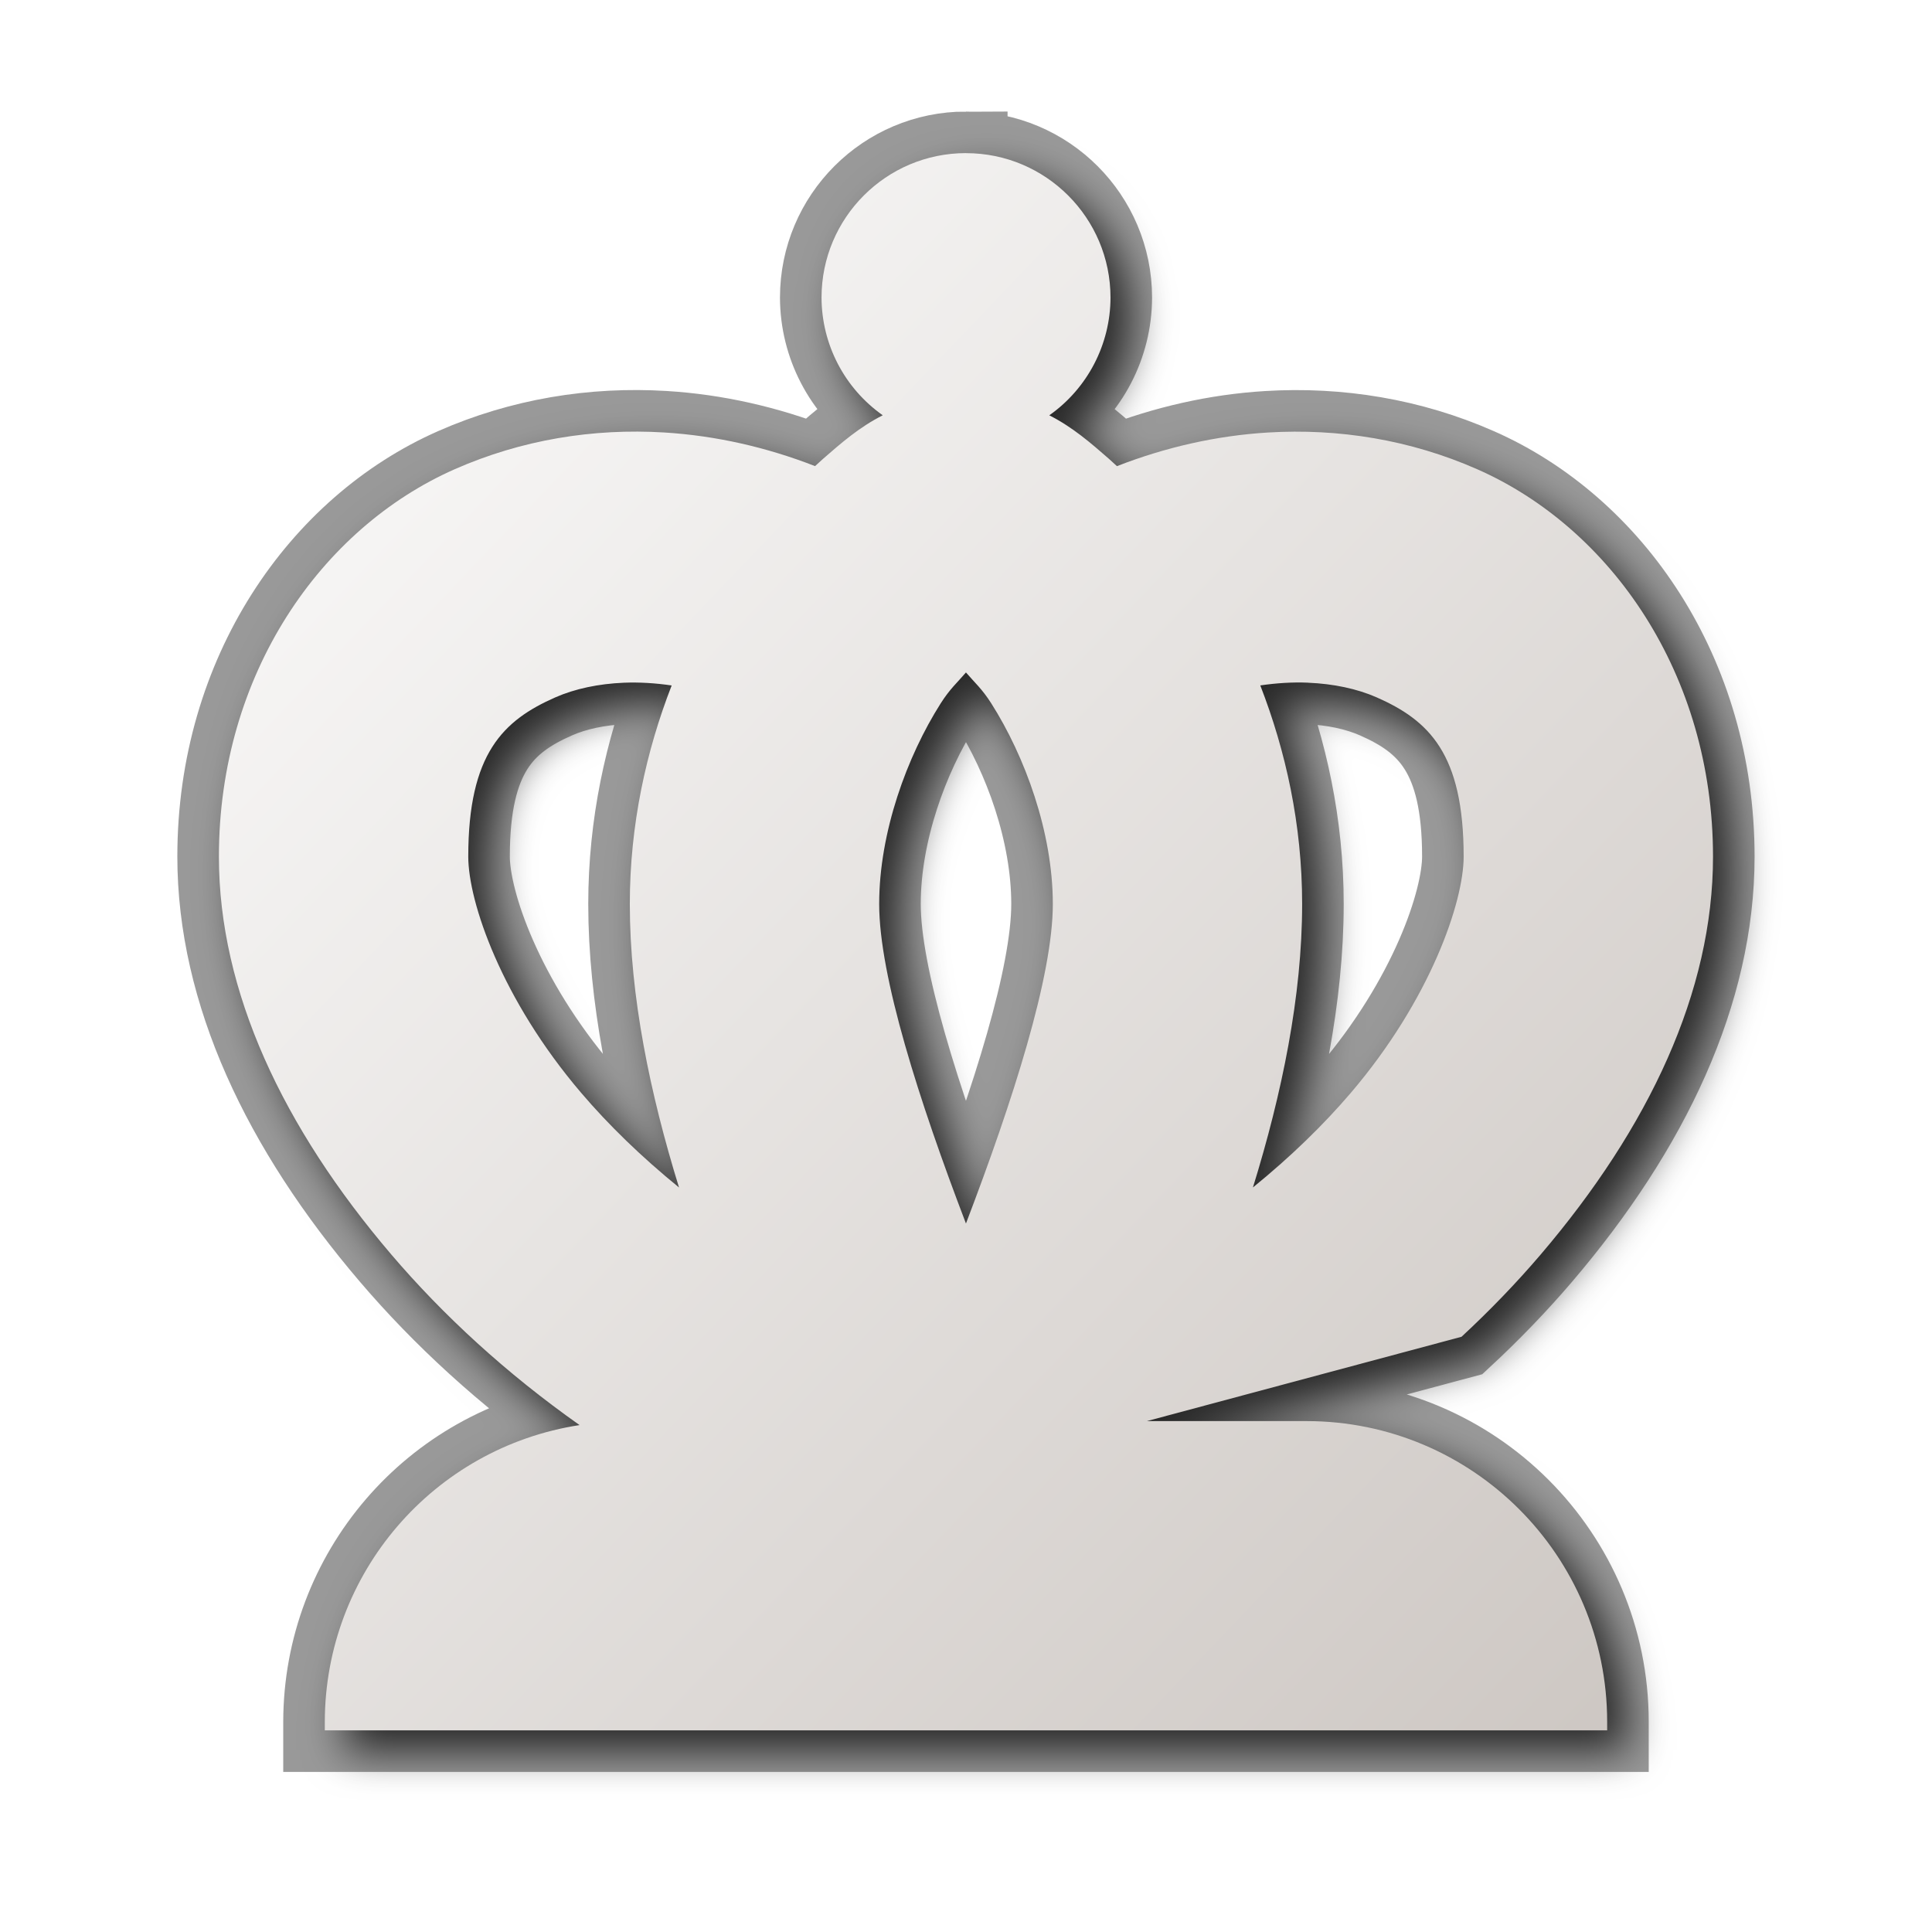
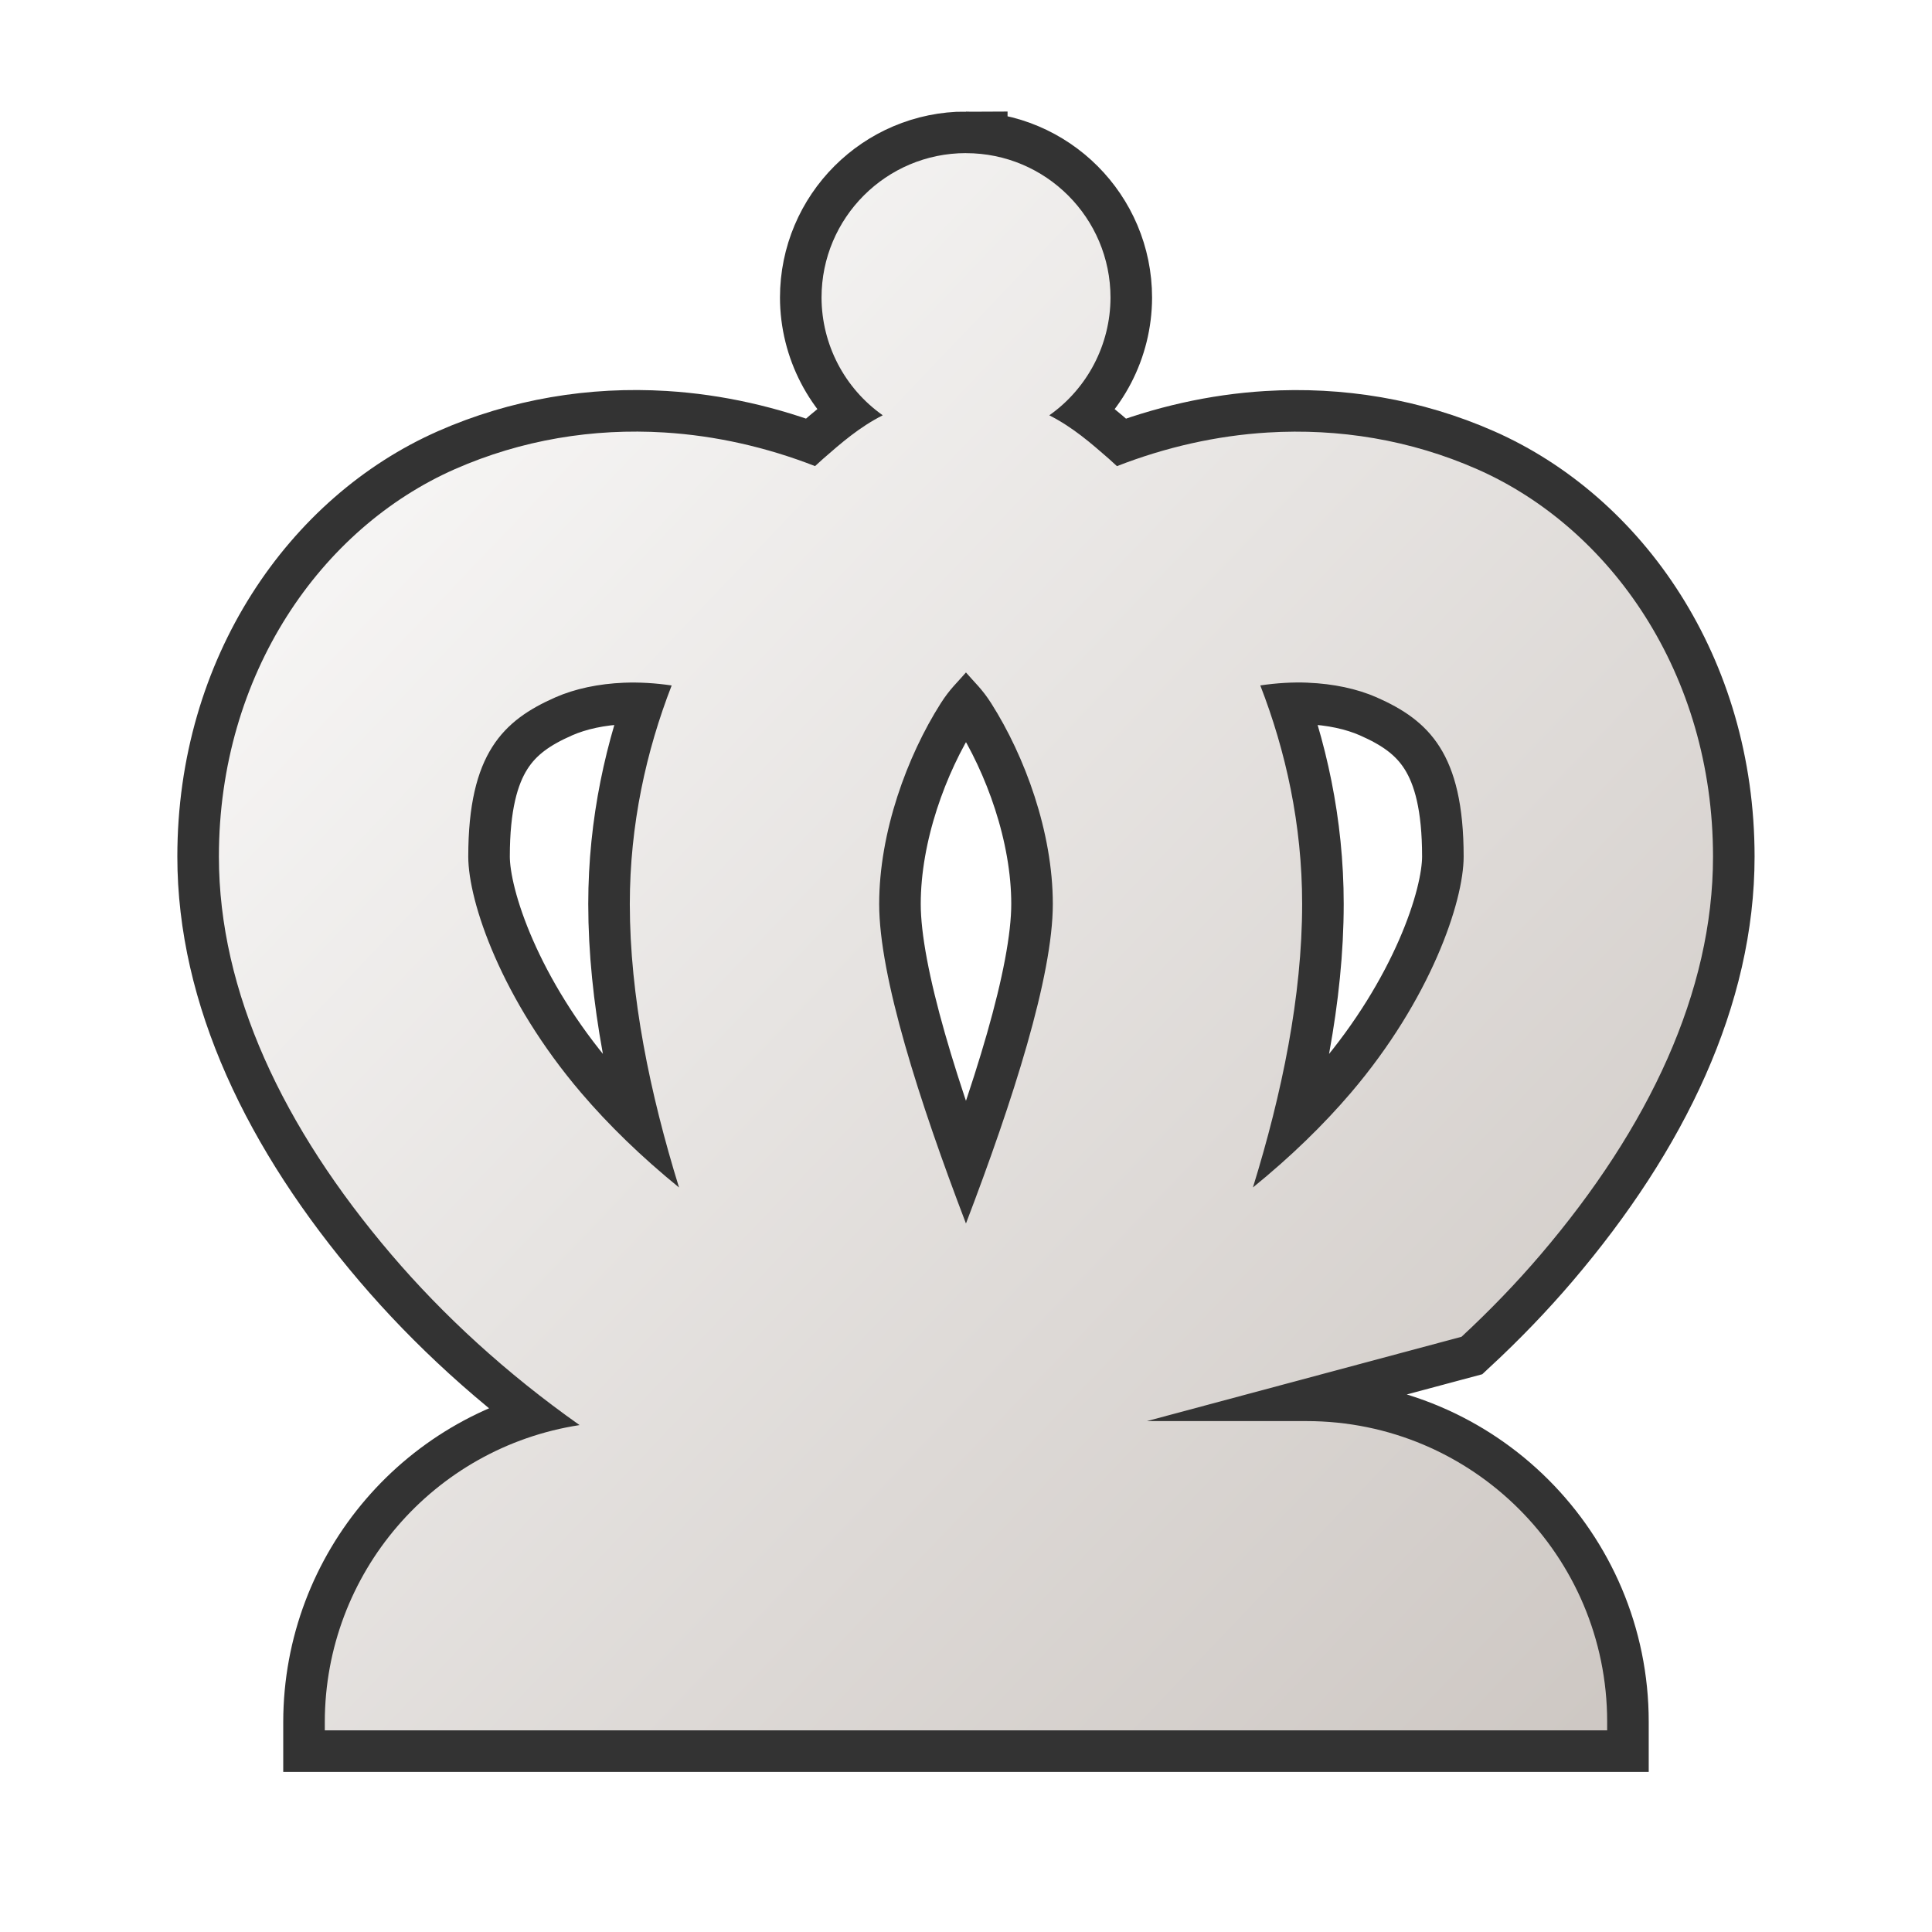
- <svg xmlns="http://www.w3.org/2000/svg" xmlns:xlink="http://www.w3.org/1999/xlink" style="color-scheme:light only" width="175.696" height="175.696" viewBox="0 0 46.486 46.486">
+ <svg xmlns="http://www.w3.org/2000/svg" xmlns:xlink="http://www.w3.org/1999/xlink" style="color-scheme:light only" width="128" height="128" viewBox="0 0 46.486 46.486">
  <defs>
    <linearGradient id="a">
      <stop offset="0" style="stop-color:#fff;stop-opacity:1" />
      <stop offset="1" style="stop-color:#c5beb9;stop-opacity:1" />
    </linearGradient>
    <linearGradient xlink:href="#a" id="b" x1="65.336" x2="108.254" y1="76.231" y2="118.164" gradientTransform="matrix(1 0 0 1.0235 -61.768 -74.455)" gradientUnits="userSpaceOnUse" />
-     <filter id="c" width="1.081" height="1.076" x="-.033" y="-.032" style="color-interpolation-filters:sRGB">
-       <feFlood flood-color="#000" flood-opacity=".745" result="flood" />
-       <feGaussianBlur in="SourceGraphic" result="blur" stdDeviation=".5" />
-       <feOffset dx=".5" dy=".5" in="blur" result="offset" />
-       <feComposite in="flood" in2="offset" operator="in" result="comp1" />
-       <feComposite in="SourceGraphic" in2="comp1" result="comp2" />
-     </filter>
  </defs>
-   <path d="M23.243 3.684c-1.92 0-3.476 1.557-3.476 3.477a3.476 3.476 0 0 0 1.473 2.831c-.563.285-1.002.669-1.433 1.045-.066.058-.131.118-.196.178-1.17-.456-2.394-.733-3.627-.809-1.711-.105-3.434.175-5.041.883-3.213 1.416-5.676 4.924-5.676 9.322 0 3.248 1.541 6.518 4.15 9.576 1.244 1.458 2.758 2.854 4.528 4.102-3.523.544-6.124 3.573-6.13 7.138v.207h30.855v-.207c-0-3.995-3.239-7.234-7.234-7.234h-3.841l7.571-2.029c.69-.64 1.326-1.301 1.902-1.976 2.609-3.058 4.149-6.328 4.149-9.576 0-4.399-2.461-7.906-5.674-9.322-1.607-.708-3.33-.987-5.041-.883-1.232.075-2.457.353-3.627.809-.065-.06-.129-.12-.195-.178-.431-.376-.87-.76-1.433-1.045a3.477 3.477 0 0 0 1.473-2.831c0-1.92-1.557-3.477-3.477-3.477zm-.001 12.495c.208.243.389.397.609.744.808 1.272 1.481 3.098 1.481 4.828 0 1.737-.96 4.73-2.09 7.687-1.13-2.957-2.088-5.95-2.088-7.687 0-1.73.672-3.556 1.48-4.828.22-.347.4-.501.608-.744zm-8.23.247c.372-.015.76.009 1.149.066-.61 1.57-1.007 3.343-1.007 5.259 0 2.215.486 4.563 1.184 6.82-.901-.733-1.693-1.501-2.356-2.279-1.913-2.242-2.715-4.591-2.715-5.682 0-2.48.841-3.279 2.096-3.832.471-.207 1.039-.327 1.649-.352zm16.462 0c.609.025 1.178.145 1.649.352 1.255.553 2.094 1.352 2.094 3.832 0 1.09-.8 3.439-2.713 5.682-.663.777-1.455 1.546-2.357 2.278.698-2.256 1.184-4.605 1.184-6.82 0-1.916-.397-3.689-1.007-5.259.389-.057.777-.082 1.149-.066z" style="color:#000;font-variation-settings:normal;fill:none;fill-opacity:1;stroke:#000;stroke-width:2;stroke-linecap:round;stroke-linejoin:miter;stroke-miterlimit:4;stroke-dasharray:none;stroke-dashoffset:0;stroke-opacity:.4;paint-order:stroke fill markers;stop-color:#000" />
-   <path d="M23.243 3.684c-1.92 0-3.476 1.557-3.476 3.477a3.476 3.476 0 0 0 1.473 2.831c-.563.285-1.002.669-1.433 1.045-.066.058-.131.118-.196.178-1.17-.456-2.394-.733-3.627-.809-1.711-.105-3.434.175-5.041.883-3.213 1.416-5.676 4.924-5.676 9.322 0 3.248 1.541 6.518 4.15 9.576 1.244 1.458 2.758 2.854 4.528 4.102-3.523.544-6.124 3.573-6.13 7.138v.207h30.855v-.207c-0-3.995-3.239-7.234-7.234-7.234h-3.841l7.571-2.029c.69-.64 1.326-1.301 1.902-1.976 2.609-3.058 4.149-6.328 4.149-9.576 0-4.399-2.461-7.906-5.674-9.322-1.607-.708-3.33-.987-5.041-.883-1.232.075-2.457.353-3.627.809-.065-.06-.129-.12-.195-.178-.431-.376-.87-.76-1.433-1.045a3.477 3.477 0 0 0 1.473-2.831c0-1.92-1.557-3.477-3.477-3.477m-.001 12.495c.208.243.389.397.609.744.808 1.272 1.481 3.098 1.481 4.828 0 1.737-.96 4.73-2.09 7.687-1.13-2.957-2.088-5.95-2.088-7.687 0-1.73.672-3.556 1.48-4.828.22-.347.4-.501.608-.744m-8.23.247c.372-.015.76.009 1.149.066-.61 1.57-1.007 3.343-1.007 5.259 0 2.215.486 4.563 1.184 6.82-.901-.733-1.693-1.501-2.356-2.279-1.913-2.242-2.715-4.591-2.715-5.682 0-2.48.841-3.279 2.096-3.832.471-.207 1.039-.327 1.649-.352m16.462 0c.609.025 1.178.145 1.649.352 1.255.553 2.094 1.352 2.094 3.832 0 1.09-.8 3.439-2.713 5.682-.663.777-1.455 1.546-2.357 2.278.698-2.256 1.184-4.605 1.184-6.82 0-1.916-.397-3.689-1.007-5.259.389-.057.777-.082 1.149-.066z" style="color:#000;font-variation-settings:normal;fill:url(#b);fill-opacity:1;stroke:none;stroke-width:2;stroke-linecap:round;stroke-linejoin:miter;stroke-miterlimit:4;stroke-dasharray:none;stroke-dashoffset:0;stroke-opacity:.4;paint-order:stroke fill markers;filter:url(#c);stop-color:#000" />
+   <path d="M23.243 3.684c-1.92 0-3.476 1.557-3.476 3.477a3.476 3.476 0 0 0 1.473 2.831c-.563.285-1.002.669-1.433 1.045-.066.058-.131.118-.196.178-1.17-.456-2.394-.733-3.627-.809-1.711-.105-3.434.175-5.041.883-3.213 1.416-5.676 4.924-5.676 9.322 0 3.248 1.541 6.518 4.15 9.576 1.244 1.458 2.758 2.854 4.528 4.102-3.523.544-6.124 3.573-6.13 7.138v.207h30.855v-.207c-0-3.995-3.239-7.234-7.234-7.234h-3.841l7.571-2.029c.69-.64 1.326-1.301 1.902-1.976 2.609-3.058 4.149-6.328 4.149-9.576 0-4.399-2.461-7.906-5.674-9.322-1.607-.708-3.33-.987-5.041-.883-1.232.075-2.457.353-3.627.809-.065-.06-.129-.12-.195-.178-.431-.376-.87-.76-1.433-1.045a3.477 3.477 0 0 0 1.473-2.831c0-1.92-1.557-3.477-3.477-3.477zm-.001 12.495c.208.243.389.397.609.744.808 1.272 1.481 3.098 1.481 4.828 0 1.737-.96 4.73-2.09 7.687-1.13-2.957-2.088-5.95-2.088-7.687 0-1.73.672-3.556 1.48-4.828.22-.347.4-.501.608-.744zm-8.23.247c.372-.015.76.009 1.149.066-.61 1.57-1.007 3.343-1.007 5.259 0 2.215.486 4.563 1.184 6.82-.901-.733-1.693-1.501-2.356-2.279-1.913-2.242-2.715-4.591-2.715-5.682 0-2.48.841-3.279 2.096-3.832.471-.207 1.039-.327 1.649-.352zm16.462 0c.609.025 1.178.145 1.649.352 1.255.553 2.094 1.352 2.094 3.832 0 1.09-.8 3.439-2.713 5.682-.663.777-1.455 1.546-2.357 2.278.698-2.256 1.184-4.605 1.184-6.82 0-1.916-.397-3.689-1.007-5.259.389-.057.777-.082 1.149-.066z" style="color:#000;font-variation-settings:normal;fill:none;fill-opacity:1;stroke:#000;stroke-width:2;stroke-linecap:round;stroke-linejoin:miter;stroke-miterlimit:4;stroke-dasharray:none;stroke-dashoffset:0;stroke-opacity:.8;paint-order:stroke fill markers;stop-color:#000" />
+   <path d="M23.243 3.684c-1.92 0-3.476 1.557-3.476 3.477a3.476 3.476 0 0 0 1.473 2.831c-.563.285-1.002.669-1.433 1.045-.066.058-.131.118-.196.178-1.17-.456-2.394-.733-3.627-.809-1.711-.105-3.434.175-5.041.883-3.213 1.416-5.676 4.924-5.676 9.322 0 3.248 1.541 6.518 4.15 9.576 1.244 1.458 2.758 2.854 4.528 4.102-3.523.544-6.124 3.573-6.13 7.138v.207h30.855v-.207c-0-3.995-3.239-7.234-7.234-7.234h-3.841l7.571-2.029c.69-.64 1.326-1.301 1.902-1.976 2.609-3.058 4.149-6.328 4.149-9.576 0-4.399-2.461-7.906-5.674-9.322-1.607-.708-3.33-.987-5.041-.883-1.232.075-2.457.353-3.627.809-.065-.06-.129-.12-.195-.178-.431-.376-.87-.76-1.433-1.045a3.477 3.477 0 0 0 1.473-2.831c0-1.92-1.557-3.477-3.477-3.477m-.001 12.495c.208.243.389.397.609.744.808 1.272 1.481 3.098 1.481 4.828 0 1.737-.96 4.73-2.09 7.687-1.13-2.957-2.088-5.95-2.088-7.687 0-1.73.672-3.556 1.48-4.828.22-.347.4-.501.608-.744m-8.23.247c.372-.015.76.009 1.149.066-.61 1.57-1.007 3.343-1.007 5.259 0 2.215.486 4.563 1.184 6.82-.901-.733-1.693-1.501-2.356-2.279-1.913-2.242-2.715-4.591-2.715-5.682 0-2.48.841-3.279 2.096-3.832.471-.207 1.039-.327 1.649-.352m16.462 0c.609.025 1.178.145 1.649.352 1.255.553 2.094 1.352 2.094 3.832 0 1.09-.8 3.439-2.713 5.682-.663.777-1.455 1.546-2.357 2.278.698-2.256 1.184-4.605 1.184-6.82 0-1.916-.397-3.689-1.007-5.259.389-.057.777-.082 1.149-.066z" style="color:#000;font-variation-settings:normal;fill:url(#b);fill-opacity:1;stroke:none;stroke-width:2;stroke-linecap:round;stroke-linejoin:miter;stroke-miterlimit:4;stroke-dasharray:none;stroke-dashoffset:0;stroke-opacity:.8;paint-order:stroke fill markers;stop-color:#000" />
</svg>
